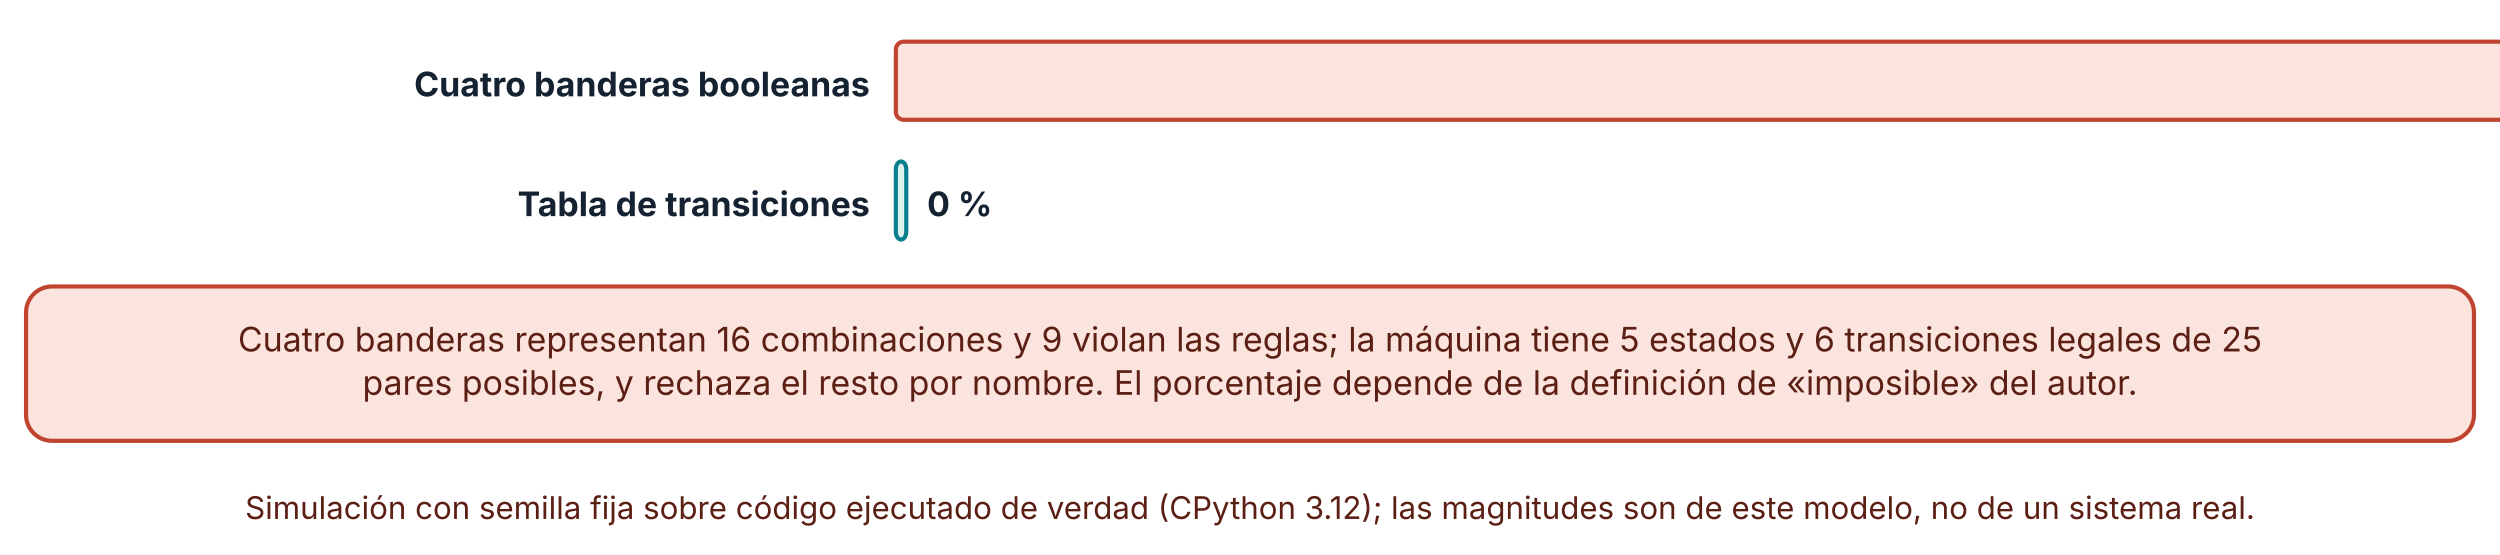
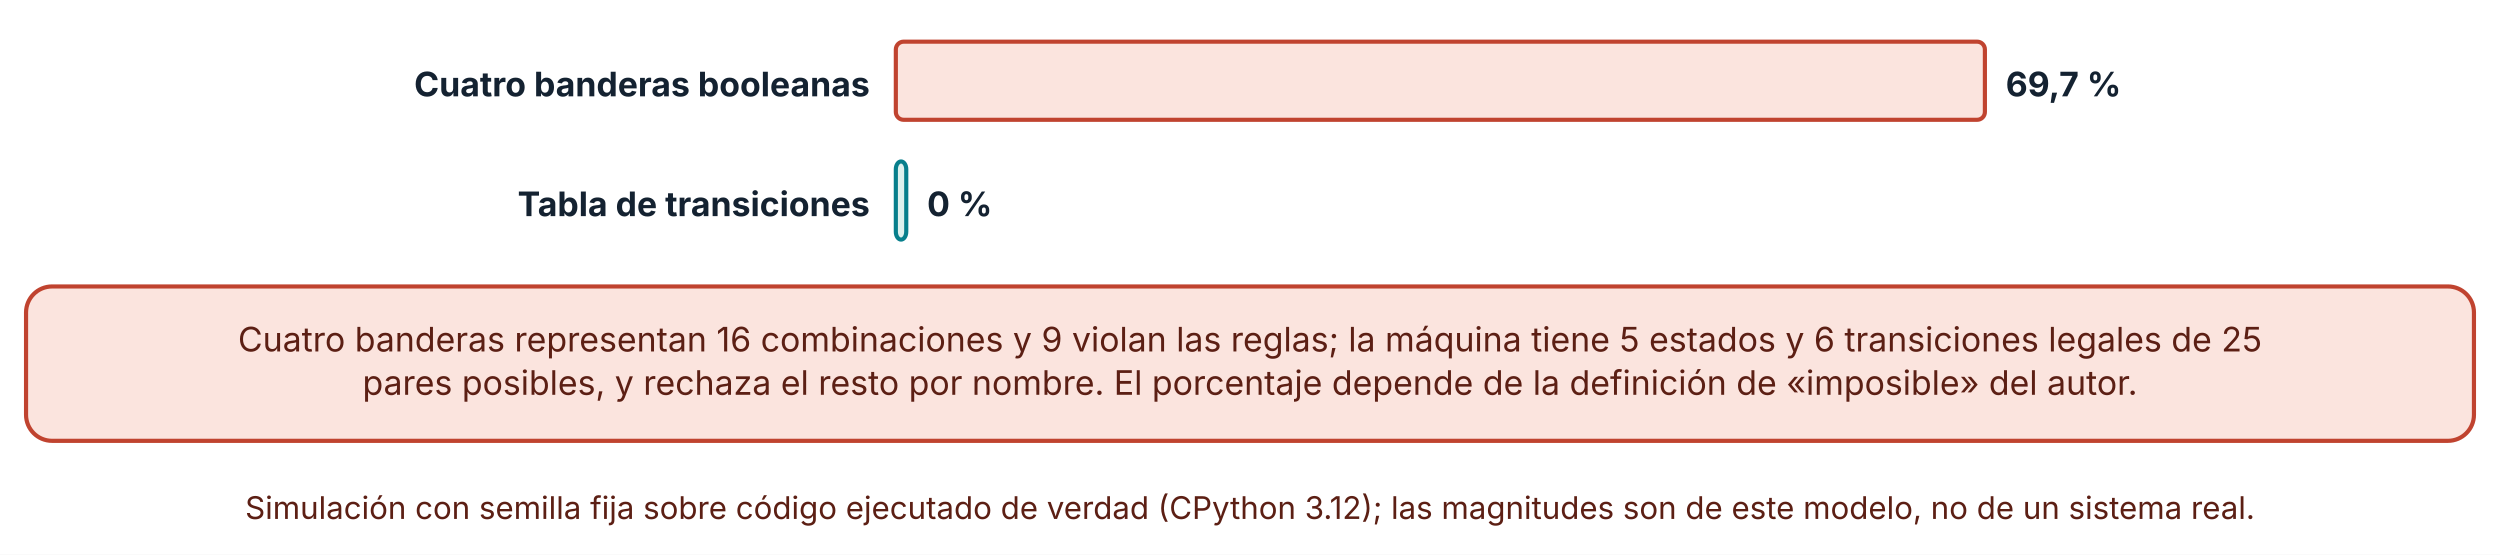
<svg xmlns="http://www.w3.org/2000/svg" viewBox="0 0 960 213" width="960" height="213" role="img" aria-labelledby="t d" font-family="Inter, 'Segoe UI', system-ui, -apple-system, sans-serif">
  <defs>
    <marker id="arrow" viewBox="0 0 10 10" refX="9" refY="5" markerWidth="8" markerHeight="8" orient="auto-start-reverse">
      <path d="M0,0 L10,5 L0,10 z" fill="#32505f" />
    </marker>
    <marker id="arrow-coral" viewBox="0 0 10 10" refX="9" refY="5" markerWidth="8" markerHeight="8" orient="auto-start-reverse">
      <path d="M0,0 L10,5 L0,10 z" fill="#c0432f" />
    </marker>
  </defs>
  <rect width="960" height="213" fill="#ffffff" />
  <text x="334" y="37" font-size="13" text-anchor="end" font-weight="700" fill="#142231">
    <tspan x="334" dy="0">Cuatro banderas booleanas</tspan>
  </text>
-   <rect x="344" y="16" width="627.3" height="30" rx="3" fill="#fbe4de" stroke="#c0432f" stroke-width="1.6" />
-   <text x="979.3" y="37" font-size="13" text-anchor="start" font-weight="700" fill="#142231">
-     <tspan x="979.3" dy="0">69,7 %</tspan>
+   <rect x="344" y="16" width="418.2" height="30" rx="3" fill="#fbe4de" stroke="#c0432f" stroke-width="1.6" />
+   <text x="770.2" y="37" font-size="13" text-anchor="start" font-weight="700" fill="#142231">
+     <tspan x="770.2" dy="0">69,7 %</tspan>
  </text>
  <text x="334" y="83" font-size="13" text-anchor="end" font-weight="700" fill="#142231">
    <tspan x="334" dy="0">Tabla de transiciones</tspan>
  </text>
  <rect x="344" y="62" width="4" height="30" rx="3" fill="#dff1ee" stroke="#087f8c" stroke-width="1.6" />
  <text x="356" y="83" font-size="13" text-anchor="start" font-weight="700" fill="#142231">
    <tspan x="356" dy="0">0 %</tspan>
  </text>
  <rect x="10" y="110" width="940" height="59.28" rx="10" fill="#fbe4de" stroke="#c0432f" stroke-width="1.6" />
  <text x="480" y="134.96" font-size="13" text-anchor="middle" font-weight="400" fill="#5c1f14">
    <tspan x="480" dy="0">Cuatro banderas representan 16 combinaciones y 9 violan las reglas; la máquina tiene 5 estados y 6 transiciones legales de 25</tspan>
  </text>
  <text x="480" y="151.6" font-size="13" text-anchor="middle" font-weight="400" fill="#5c1f14">
    <tspan x="480" dy="0">pares posibles, y rechaza el resto por nombre. El porcentaje depende de la definición de «imposible» del autor.</tspan>
  </text>
  <text x="480" y="199.28" font-size="12" text-anchor="middle" font-weight="400" fill="#5c1f14">
    <tspan x="480" dy="0">Simulación con semilla fija sobre código ejecutado de verdad (CPython 3.12); las magnitudes son de este modelo, no de un sistema real.</tspan>
  </text>
</svg>
